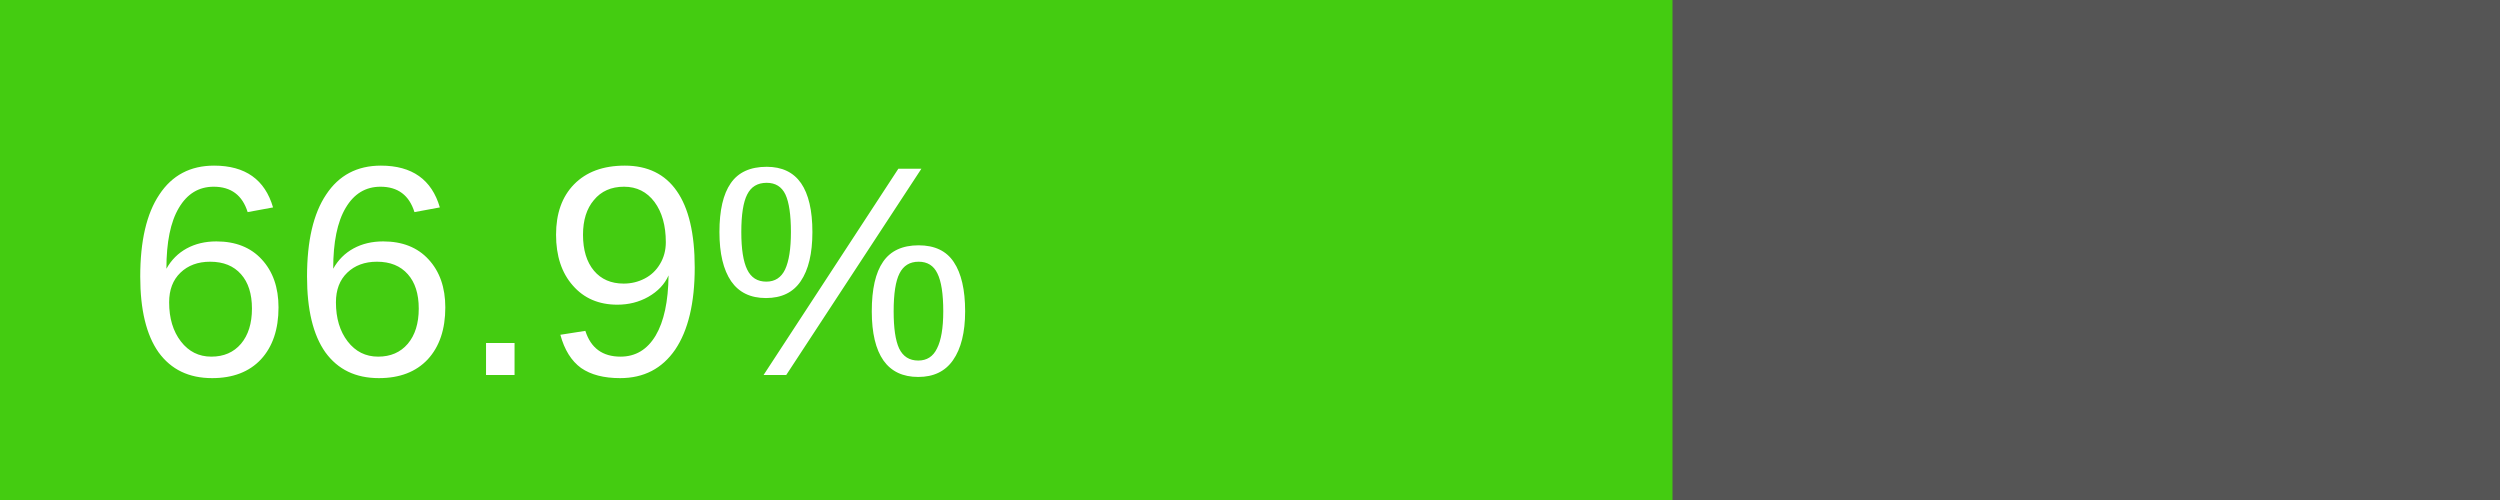
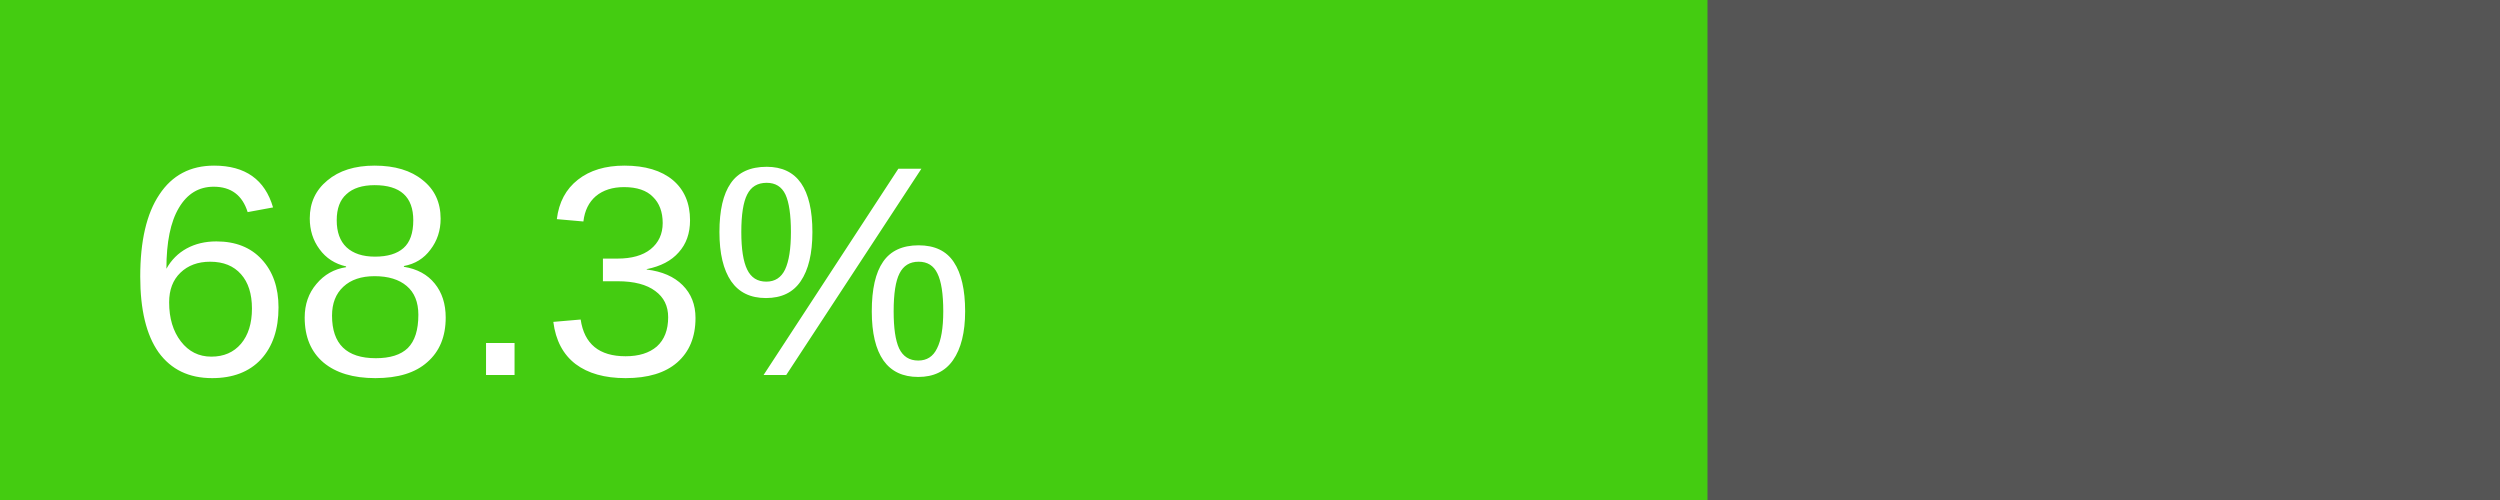
<svg xmlns="http://www.w3.org/2000/svg" width="100" height="20">
  <rect width="100" height="20" fill="#555" />
-   <rect width="66.9" height="20" fill="#4c1" />
-   <text x="5" y="15" fill="#fff" font-family="Arial, sans-serif" font-size="12">66.9%</text>
+   <rect width="68.3" height="20" fill="#4c1" />
+   <text x="5" y="15" fill="#fff" font-family="Arial, sans-serif" font-size="12">68.3%</text>
</svg>
